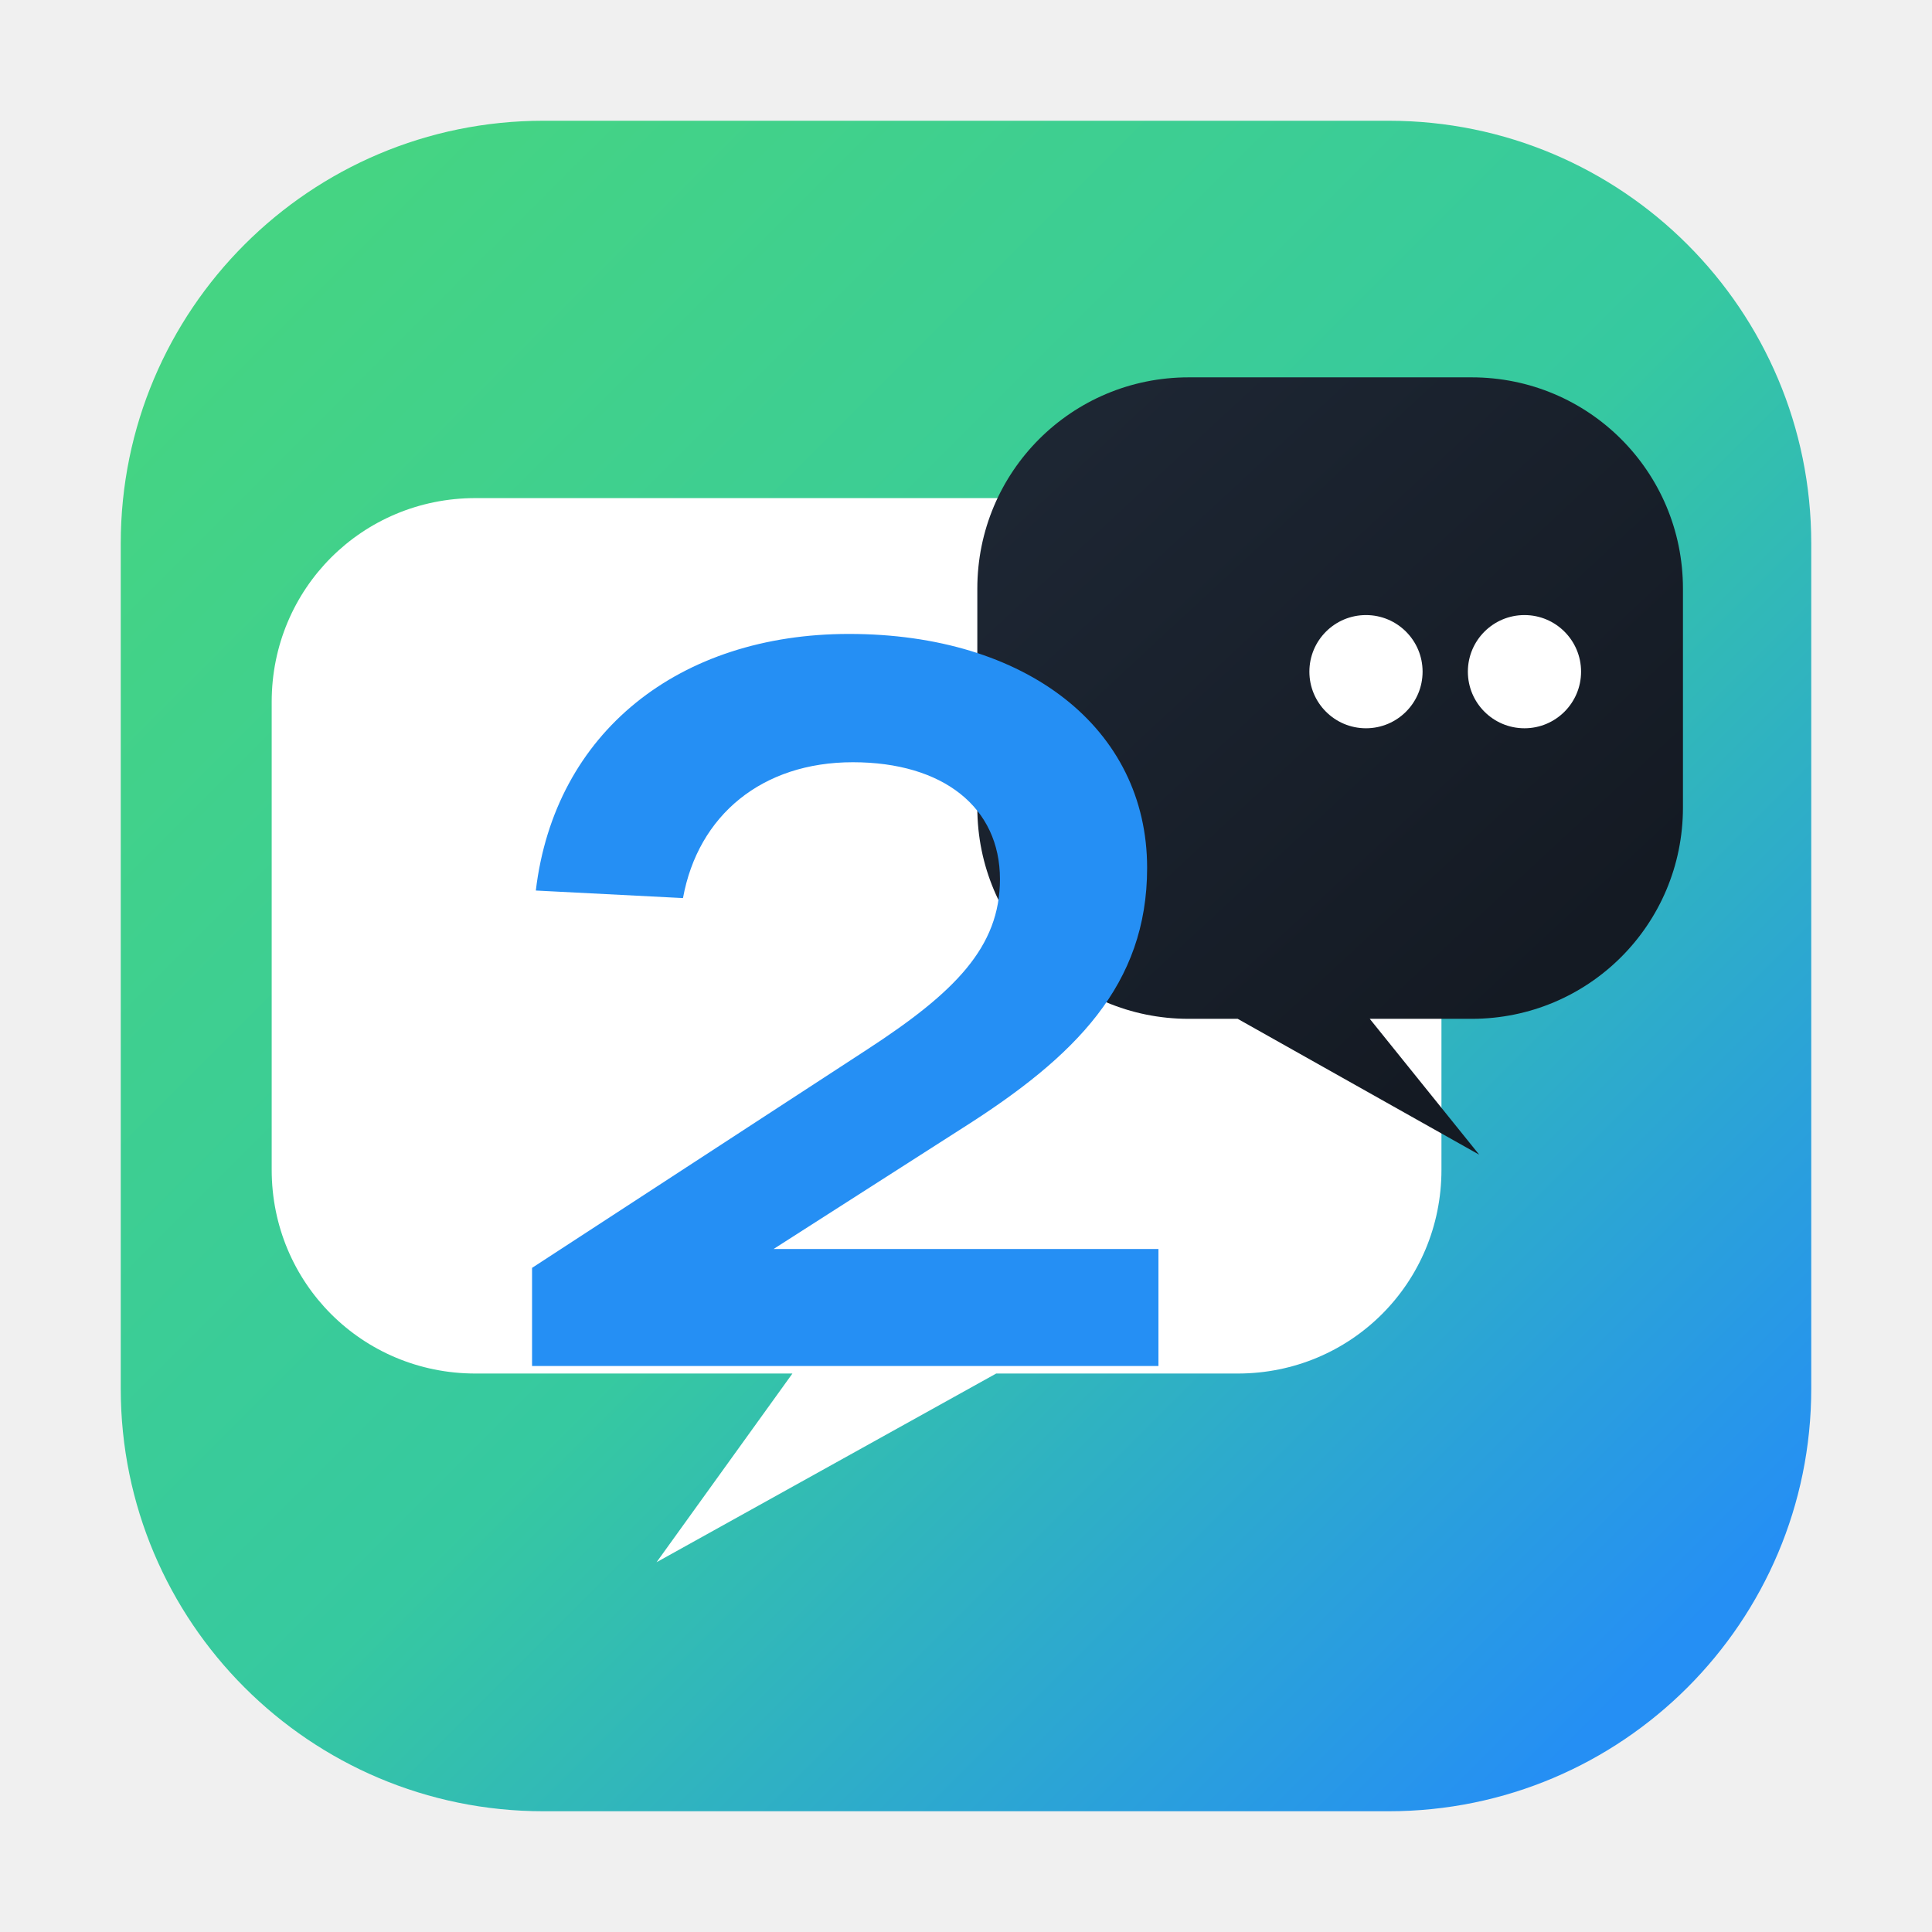
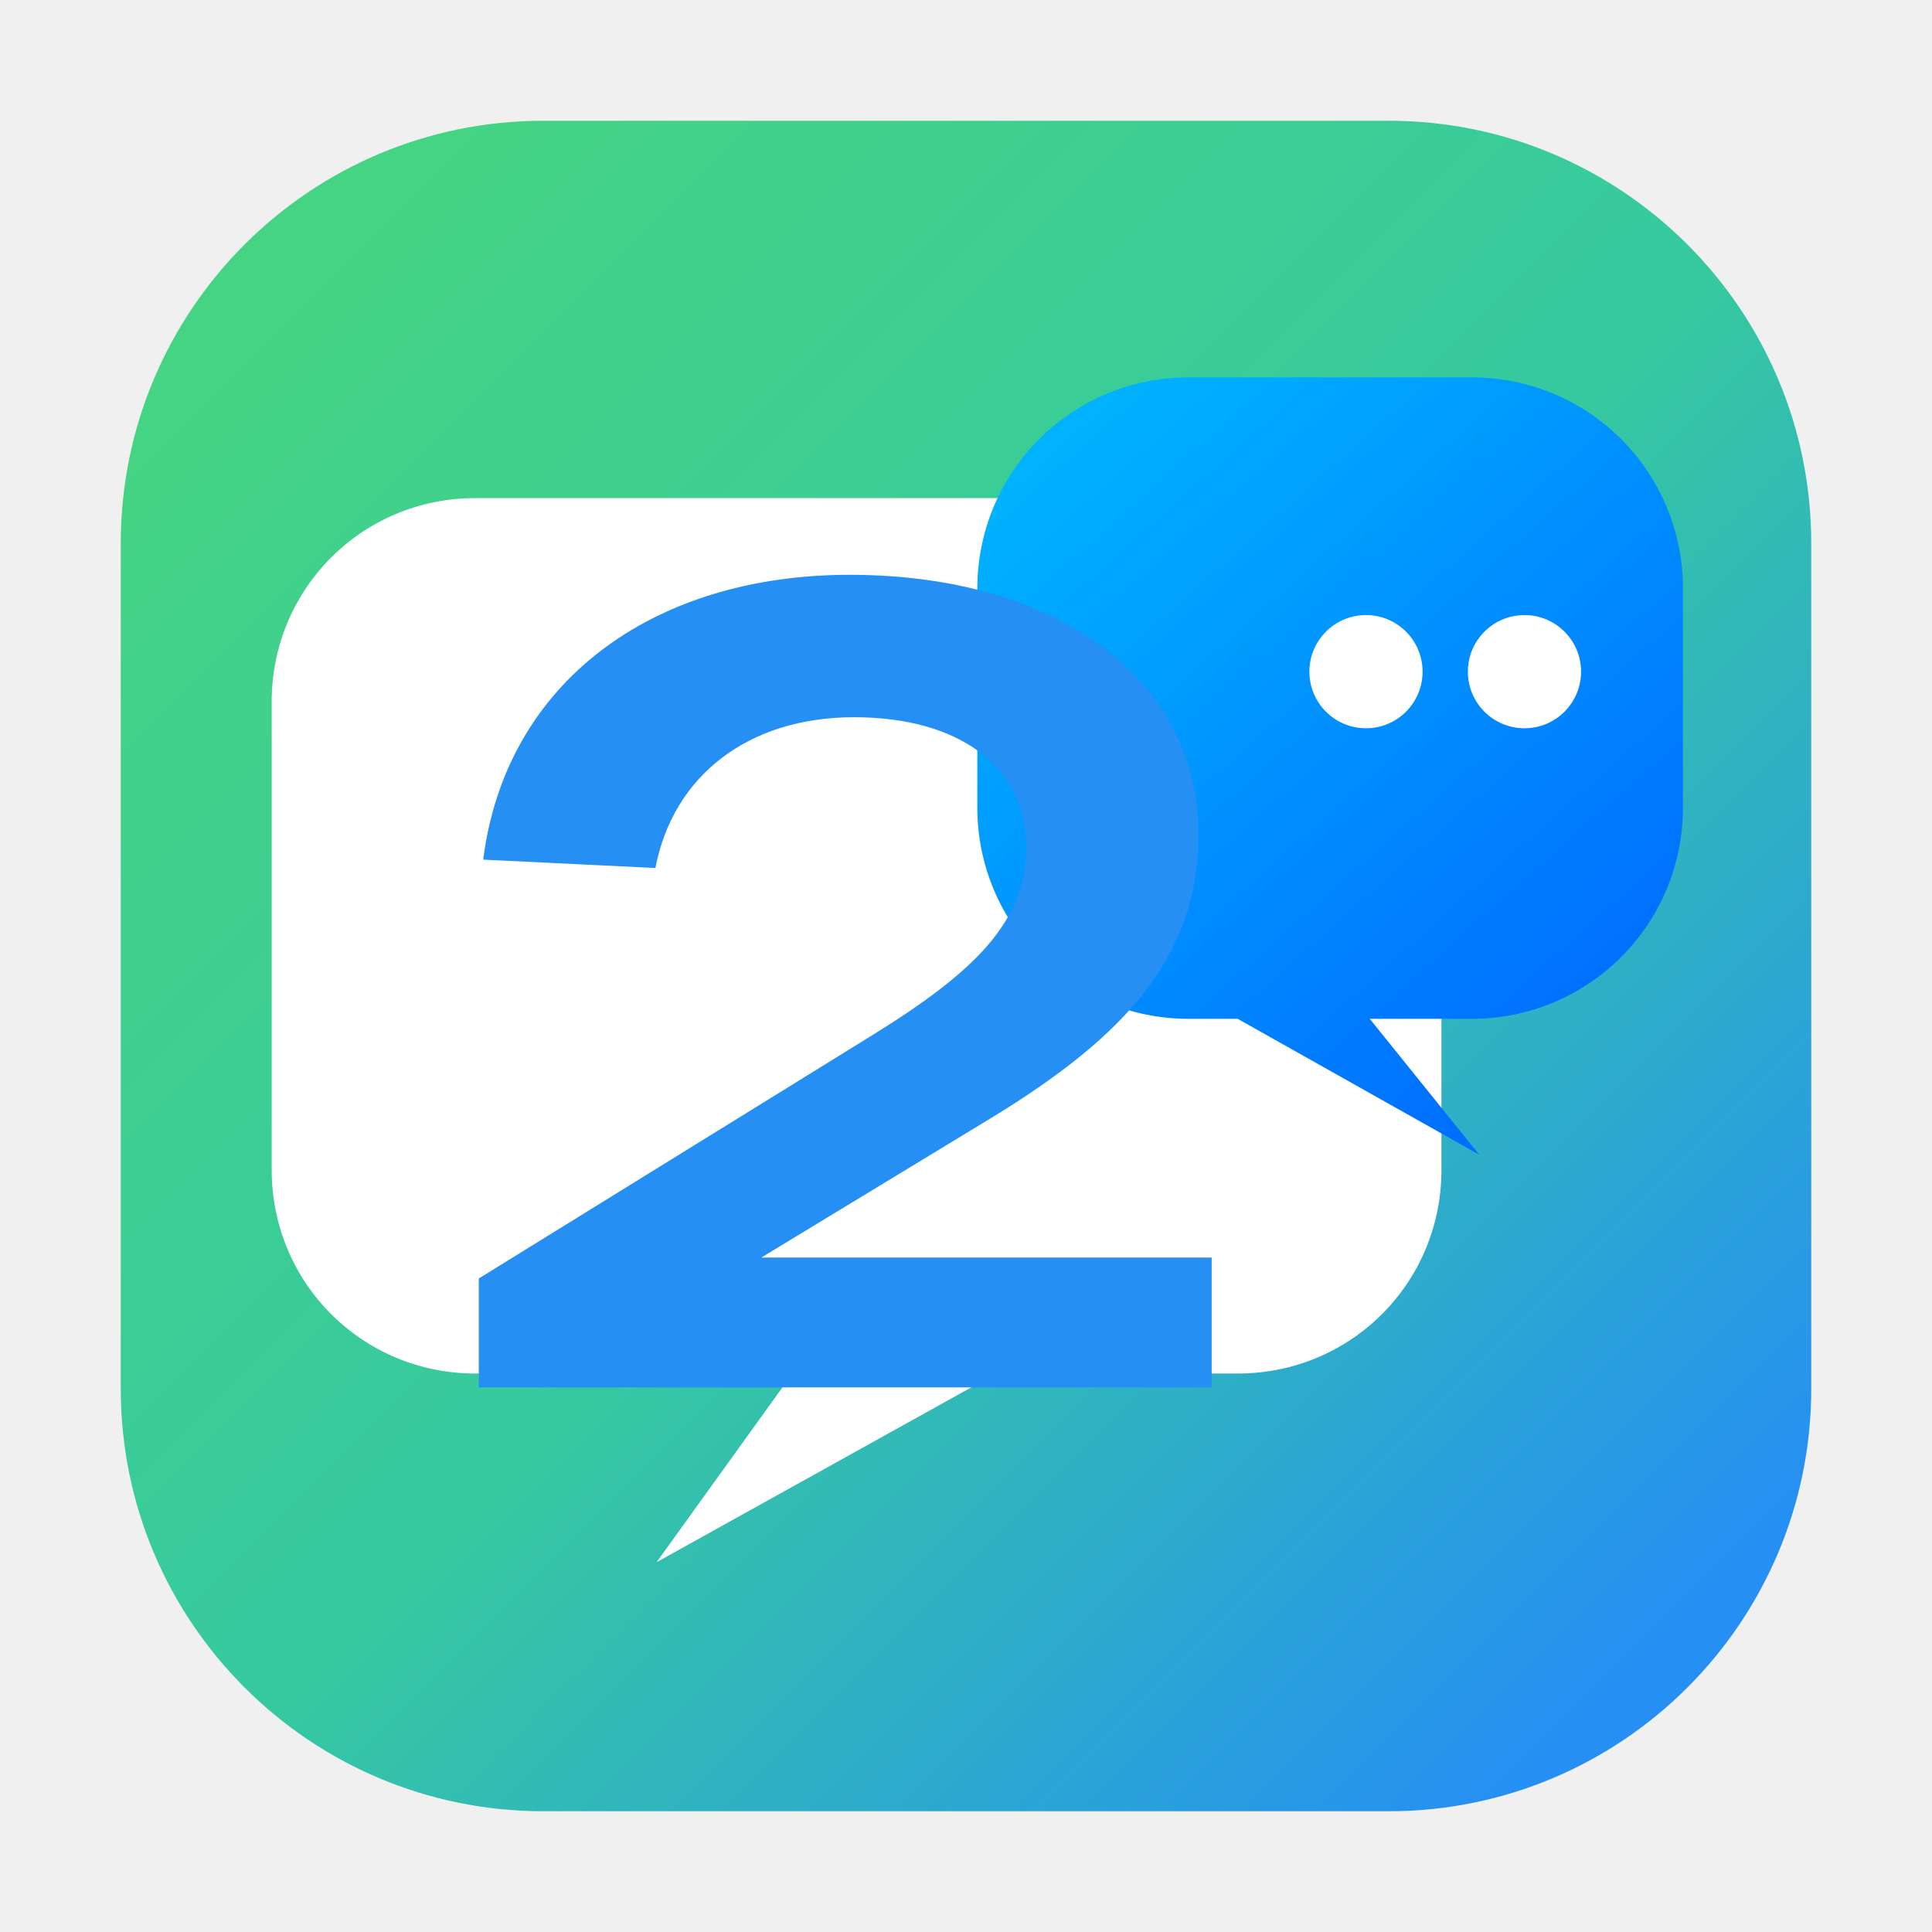
<svg xmlns="http://www.w3.org/2000/svg" width="512" height="512" viewBox="0 0 512 512">
  <defs>
    <linearGradient id="bg" x1="72" y1="72" x2="440" y2="440" gradientUnits="userSpaceOnUse">
      <stop offset="0" stop-color="#45D483" />
      <stop offset="0.52" stop-color="#36C9A0" />
      <stop offset="1" stop-color="#258FF4" />
    </linearGradient>
-     <linearGradient id="accent" x1="300" y1="100" x2="430" y2="240" gradientUnits="userSpaceOnUse">
-       <stop offset="0" stop-color="#1D2633" />
-       <stop offset="1" stop-color="#141A23" />
+     <linearGradient id="message" x1="286" y1="112" x2="434" y2="278" gradientUnits="userSpaceOnUse">
+       <stop offset="0" stop-color="#00B2FF" />
+       <stop offset="1" stop-color="#006AFF" />
    </linearGradient>
  </defs>
  <rect x="32" y="32" width="448" height="448" rx="112" fill="url(#bg)" />
  <path d="M126 132            C96 132 72 156 72 186            V310            C72 340 96 364 126 364            H210            L174 414            L264 364            H328            C358 364 382 340 382 310            V186            C382 156 358 132 328 132            Z" fill="#FFFFFF" />
-   <path d="M315 100            H390            C421 100 446 125 446 156            V214            C446 245 421 270 390 270            H363            L392 306            L328 270            H315            C284 270 259 245 259 214            V156            C259 125 284 100 315 100            Z" fill="url(#accent)" />
-   <path d="M142 236            C147 194 180 168 225 168            C272 168 304 193 304 230            C304 261 285 280 255 299            L205 331            H307            V362            H141            V336            L230 278            C253 263 265 251 265 233            C265 214 250 202 226 202            C202 202 185 216 181 238            Z" fill="#258FF4" />
+   <path d="M315 100            H390            C421 100 446 125 446 156            V214            C446 245 421 270 390 270            H363            L392 306            L328 270            H315            C284 270 259 245 259 214            V156            C259 125 284 100 315 100            Z" fill="url(#message)" />
+   <path d="M142 236            C147 194 180 168 225 168            C272 168 304 193 304 230            C304 261 285 280 255 299            L205 331            H307            V362            H141            V336            L230 278            C253 263 265 251 265 233            C265 214 250 202 226 202            C202 202 185 216 181 238            Z" fill="#258FF4" transform="matrix(1.17 0 0 1.11 -38.08 -34.15)" />
  <circle cx="362" cy="178" r="15" fill="#FFFFFF" />
  <circle cx="404" cy="178" r="15" fill="#FFFFFF" />
</svg>
